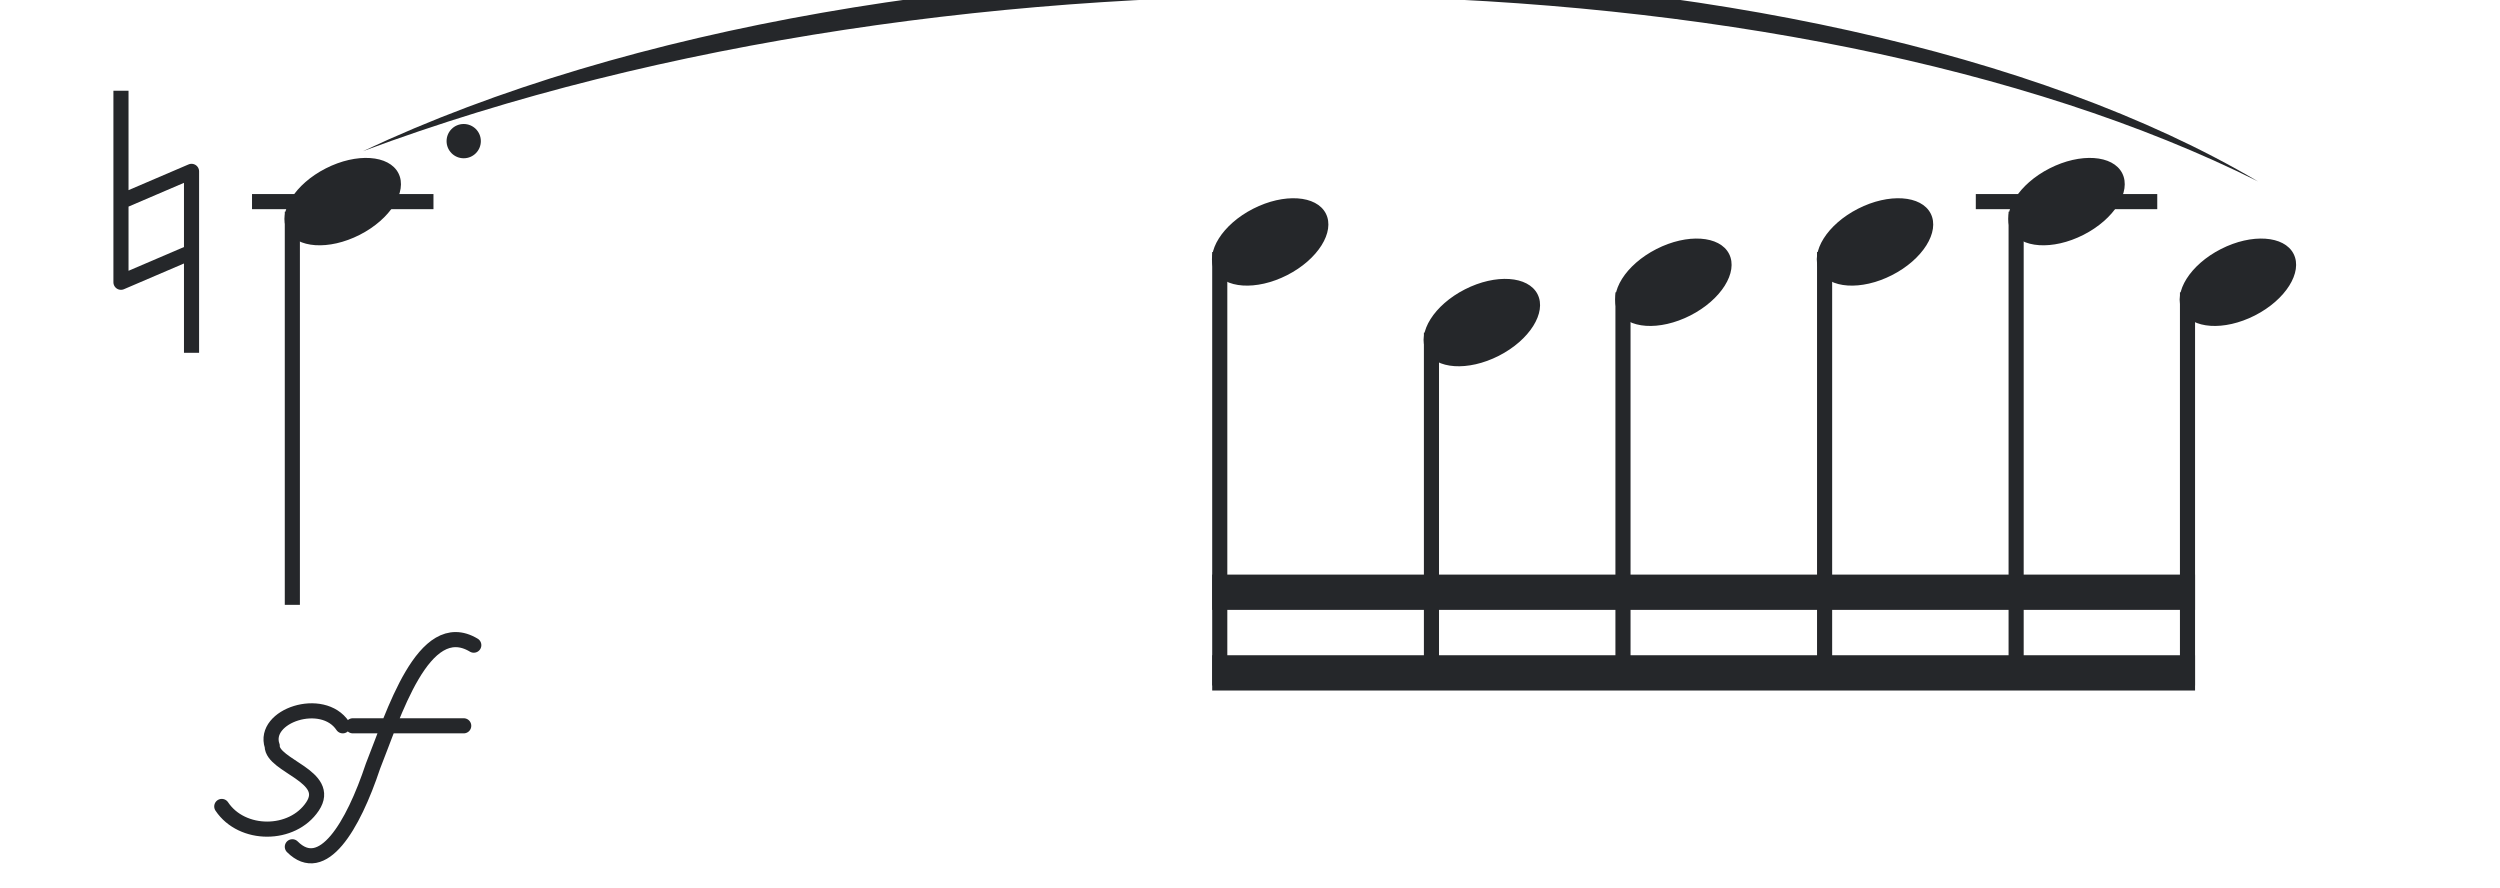
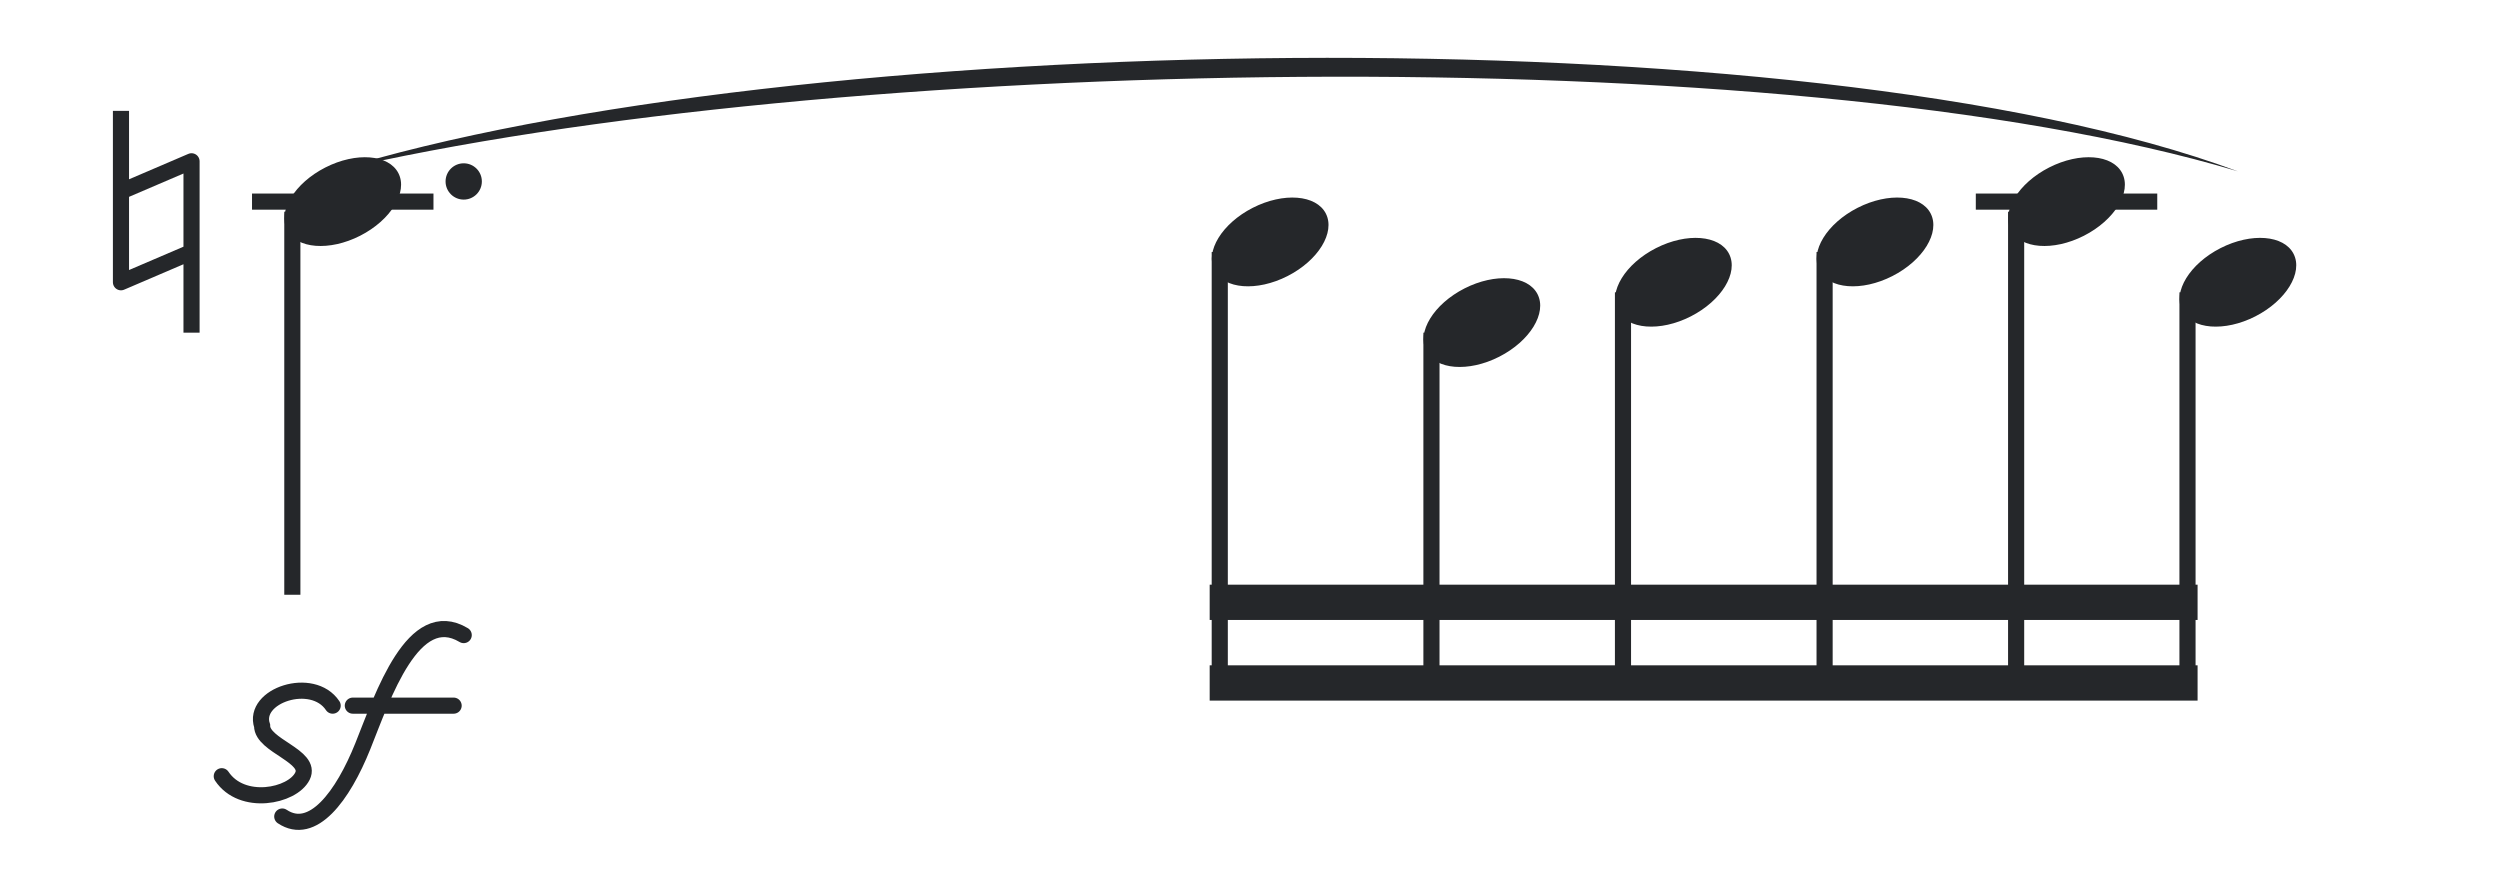
- <svg xmlns="http://www.w3.org/2000/svg" viewBox="0 0 248 88">
+ <svg xmlns="http://www.w3.org/2000/svg" width="248" height="88" viewBox="0 0 248 88">
  <g fill="#25272a">
-     <path d="M36 15C89-10 180-8 224 18 178-5 95-7 36 15Z" />
-     <ellipse cx="34" cy="20" rx="6.2" ry="3.7" transform="rotate(-27 34 20)" />
-     <circle cx="46" cy="14" r="1.7" />
-     <ellipse cx="126" cy="24" rx="6.2" ry="3.7" transform="rotate(-27 126 24)" />
-     <ellipse cx="147" cy="32" rx="6.2" ry="3.7" transform="rotate(-27 147 32)" />
-     <ellipse cx="166" cy="28" rx="6.2" ry="3.7" transform="rotate(-27 166 28)" />
-     <ellipse cx="186" cy="24" rx="6.2" ry="3.7" transform="rotate(-27 186 24)" />
-     <ellipse cx="205" cy="20" rx="6.2" ry="3.7" transform="rotate(-27 205 20)" />
-     <ellipse cx="222" cy="28" rx="6.2" ry="3.7" transform="rotate(-27 222 28)" />
-     <path d="M120.25 57h97.5v3.5h-97.5Zm0 8h97.5v3.5h-97.5Z" />
+     <path d="M33 17C78 3 179 1 222 17 177 3.5 82 5.5 33 17Z" />
+     <circle cx="46" cy="18" r="1.8" />
+     <ellipse cx="34" cy="20" rx="6.2" ry="3.8" transform="rotate(-27 34 20)" />
+     <ellipse cx="126" cy="24" rx="6.2" ry="3.8" transform="rotate(-27 126 24)" />
+     <ellipse cx="147" cy="32" rx="6.2" ry="3.8" transform="rotate(-27 147 32)" />
+     <ellipse cx="166" cy="28" rx="6.2" ry="3.8" transform="rotate(-27 166 28)" />
+     <ellipse cx="186" cy="24" rx="6.2" ry="3.8" transform="rotate(-27 186 24)" />
+     <ellipse cx="205" cy="20" rx="6.2" ry="3.8" transform="rotate(-27 205 20)" />
+     <ellipse cx="222" cy="28" rx="6.2" ry="3.8" transform="rotate(-27 222 28)" />
+     <path d="M120 58h98v3.5h-98zm0 8h98v3.5h-98z" />
  </g>
-   <g fill="none" stroke="#25272a" stroke-width="1.5">
-     <path d="M25 20h18m153 0h18M29 21v39m92-35v43m21-35v35m19-39v39m20-43v43m19-47v47m17-39v39" />
-     <path d="M12 9v19l7-3m0 10V17l-7 3" stroke-linejoin="round" />
-     <path d="M34 72c-2-3-8-1-7 2 0 2 6 3 4 6s-7 3-9 0m13-8h11m1-8c-5-3-8 7-10 12-2 6-5 11-8 8" stroke-linecap="round" />
+   <g fill="none" stroke="#25272a" stroke-width="1.6">
+     <path d="M25 20h18m153 0h18M29 21v38m92-34v44m21-36v36m19-40v40m20-44v44m19-48v48m17-40v40" />
+     <path d="M12 11v17l7-3m0 8V16l-7 3" stroke-linejoin="round" />
+     <path d="M33 70c-2-3-8-1-7 2 0 2 5 3 4 5s-6 3-8 0m13-7h10m1-7c-5-3-8 6-10 11-2 5-5 9-8 7" stroke-linecap="round" />
  </g>
</svg>
